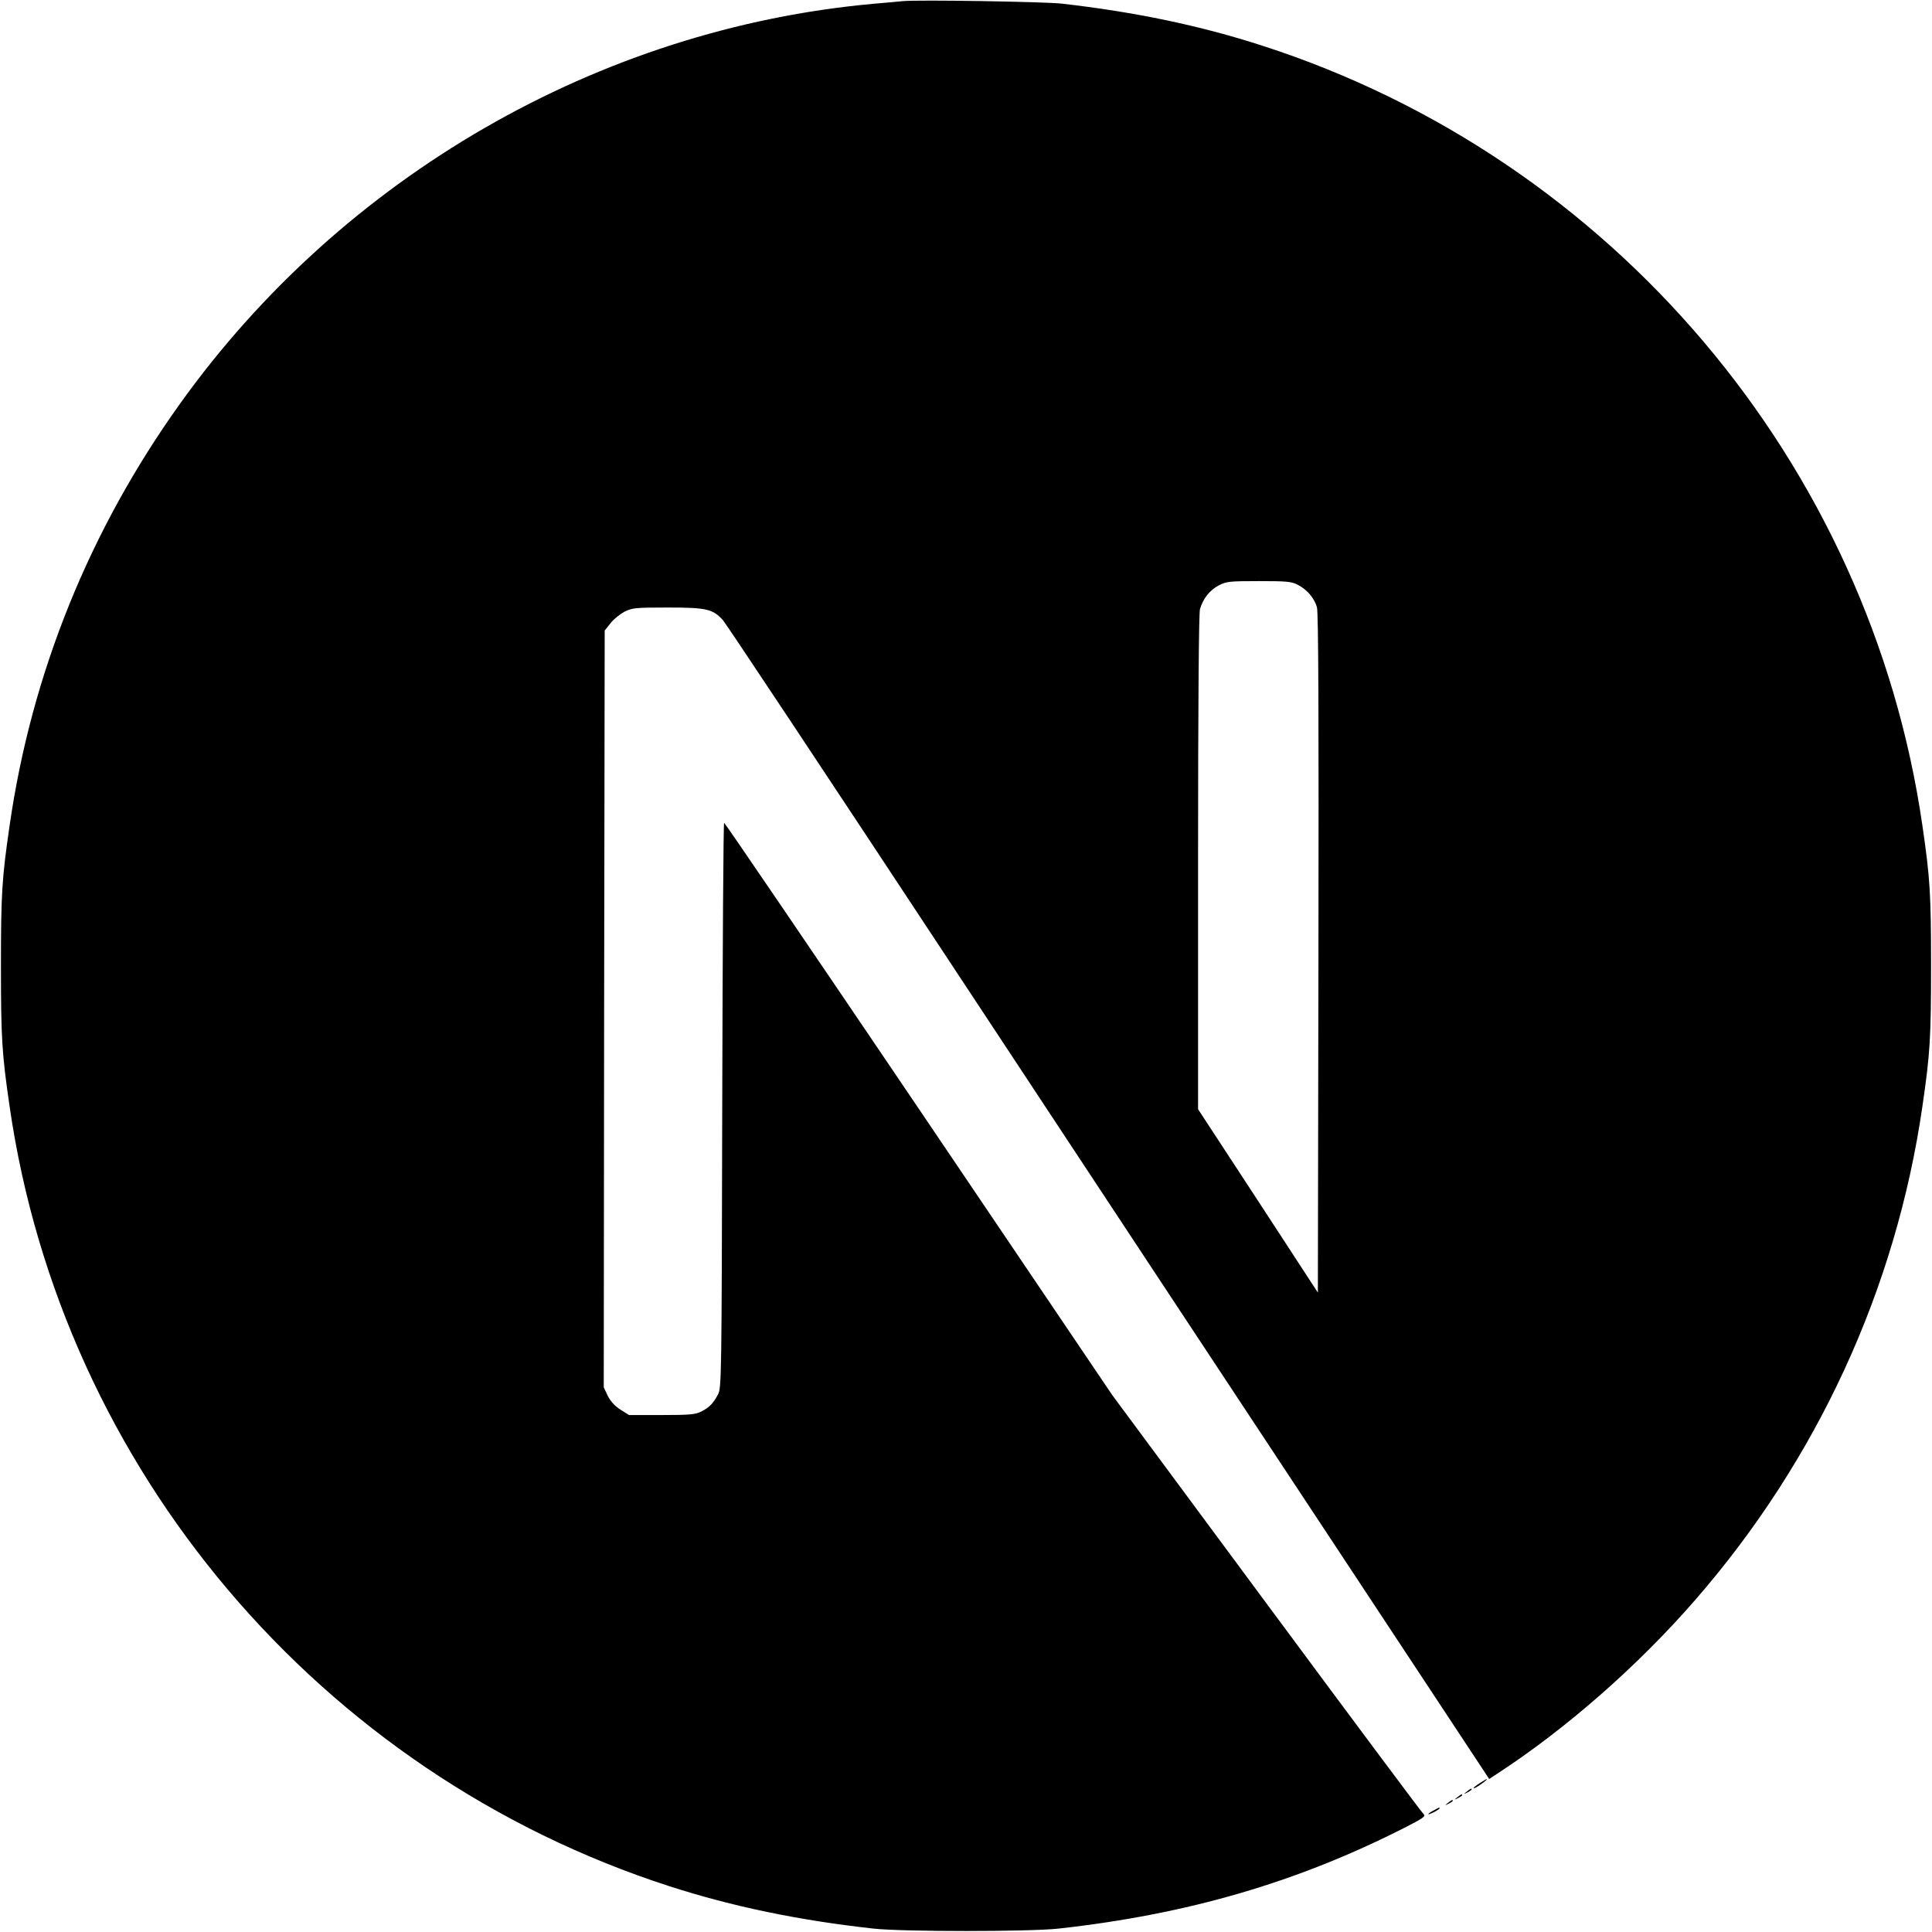
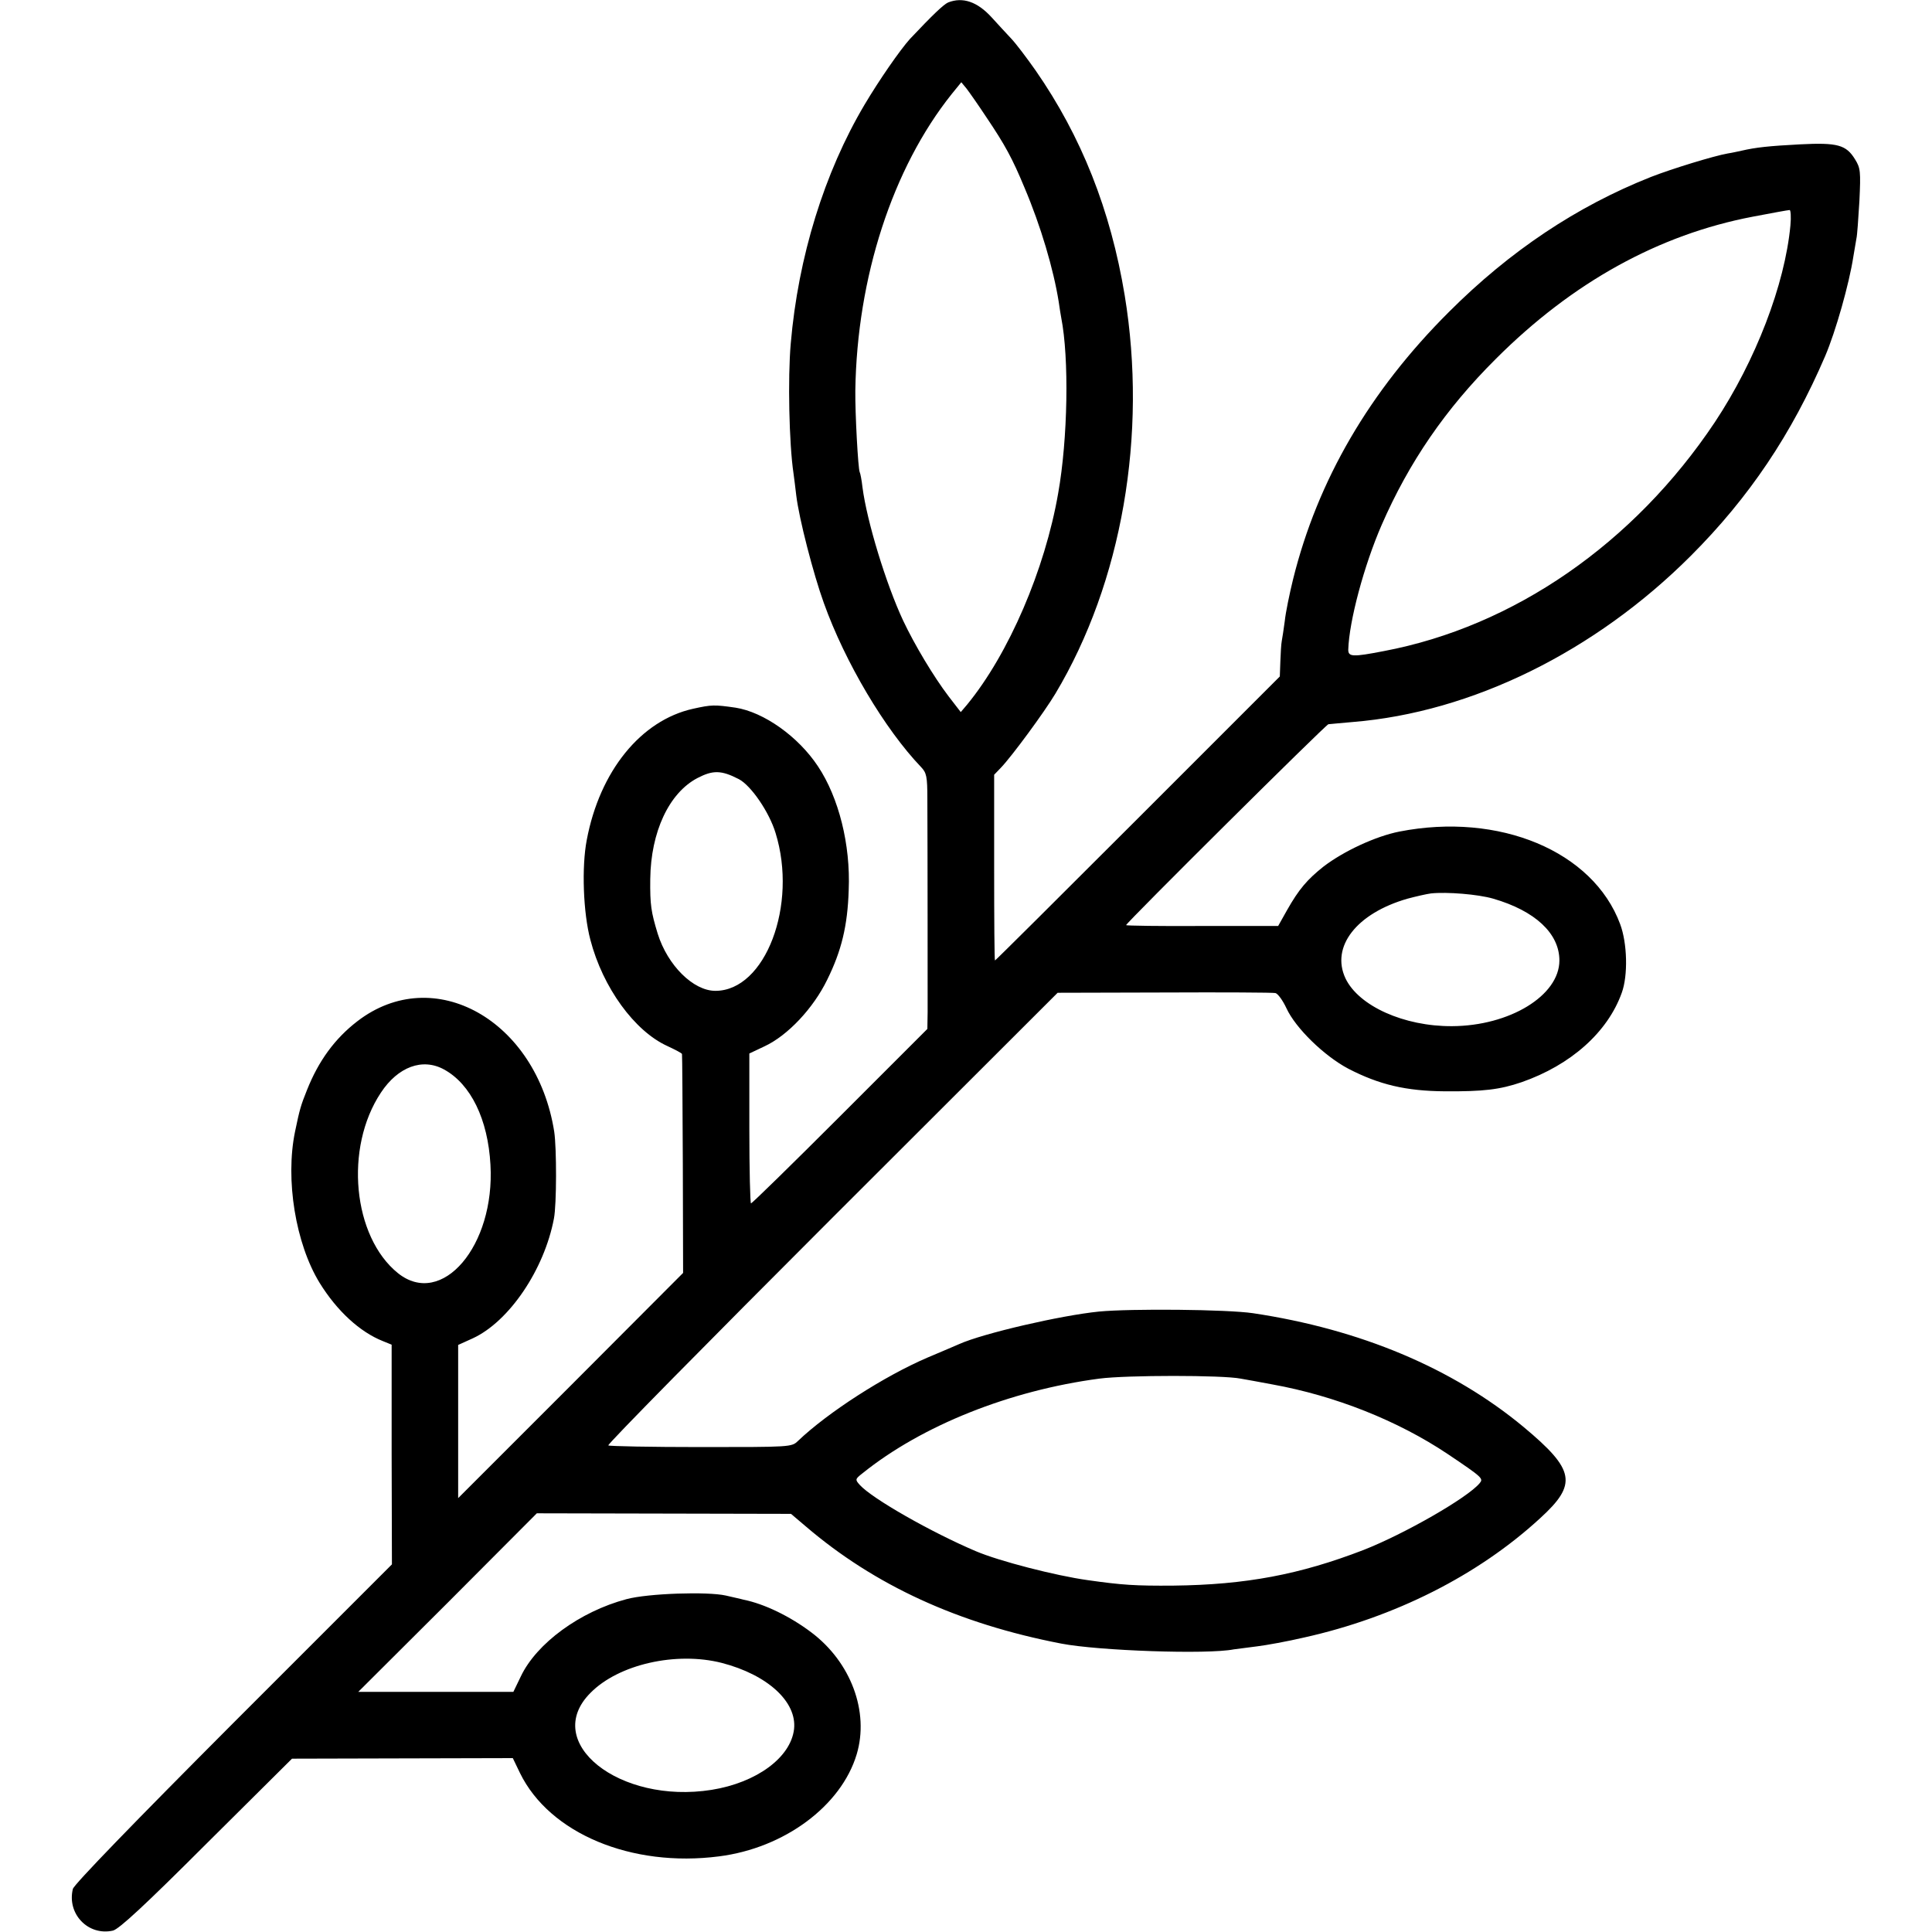
- <svg xmlns="http://www.w3.org/2000/svg" version="1.0" width="1024pt" height="1024pt" viewBox="0 0 1024 1024" preserveAspectRatio="xMidYMid meet">
-   <g transform="translate(0,1024) scale(0.1,-0.1)" fill="#000000" stroke="none">
-     <path d="M4785 10234 c-22 -2 -92 -9 -155 -14 -1453 -131 -2814 -915 -3676 -2120 -480 -670 -787 -1430 -903 -2235 -41 -281 -46 -364 -46 -745 0 -381 5 -464 46 -745 278 -1921 1645 -3535 3499 -4133 332 -107 682 -180 1080 -224 155 -17 825 -17 980 0 687 76 1269 246 1843 539 88 45 105 57 93 67 -8 6 -383 509 -833 1117 l-818 1105 -1025 1517 c-564 834 -1028 1516 -1032 1516 -4 1 -8 -673 -10 -1496 -3 -1441 -4 -1499 -22 -1533 -26 -49 -46 -69 -88 -91 -32 -16 -60 -19 -211 -19 l-173 0 -46 29 c-30 19 -52 44 -67 73 l-21 45 2 2005 3 2006 31 39 c16 21 50 48 74 61 41 20 57 22 230 22 204 0 238 -8 291 -66 15 -16 570 -852 1234 -1859 664 -1007 1572 -2382 2018 -3057 l810 -1227 41 27 c363 236 747 572 1051 922 647 743 1064 1649 1204 2615 41 281 46 364 46 745 0 381 -5 464 -46 745 -278 1921 -1645 3535 -3499 4133 -327 106 -675 179 -1065 223 -96 10 -757 21 -840 13z m2094 -3094 c48 -24 87 -70 101 -118 8 -26 10 -582 8 -1835 l-3 -1798 -317 486 -318 486 0 1307 c0 845 4 1320 10 1343 16 56 51 100 99 126 41 21 56 23 213 23 148 0 174 -2 207 -20z" />
-     <path d="M7843 789 c-35 -22 -46 -37 -15 -20 22 13 58 40 52 41 -3 0 -20 -10 -37 -21z" />
-     <path d="M7774 744 c-18 -14 -18 -15 4 -4 12 6 22 13 22 15 0 8 -5 6 -26 -11z" />
-     <path d="M7724 714 c-18 -14 -18 -15 4 -4 12 6 22 13 22 15 0 8 -5 6 -26 -11z" />
-     <path d="M7674 684 c-18 -14 -18 -15 4 -4 12 6 22 13 22 15 0 8 -5 6 -26 -11z" />
-     <path d="M7598 644 c-38 -20 -36 -28 2 -9 17 9 30 18 30 20 0 7 -1 6 -32 -11z" />
+ <svg xmlns="http://www.w3.org/2000/svg" version="1.0" width="700pt" height="700pt" viewBox="0 0 700 700" preserveAspectRatio="xMidYMid meet">
+   <g transform="translate(0,700) scale(0.1,-0.1)" fill="#000000" stroke="none">
+     <path d="M3435 6991 c-17 -8 -55 -44 -138 -132 -36 -40 -111 -148 -165 -239 -145 -245 -240 -550 -267 -865 -11 -124 -6 -363 10 -470 2 -16 7 -52 10 -80 10 -84 62 -285 100 -390 77 -215 221 -457 352 -594 20 -21 23 -34 23 -115 1 -199 1 -715 1 -773 l-1 -61 -316 -316 c-174 -174 -319 -316 -323 -316 -3 0 -6 122 -6 271 l0 272 55 26 c84 39 177 138 227 241 52 105 74 196 78 325 7 165 -36 335 -111 448 -72 109 -197 197 -299 213 -77 11 -86 11 -154 -4 -189 -42 -338 -226 -385 -475 -19 -98 -13 -264 13 -362 45 -173 160 -331 279 -385 28 -13 53 -26 53 -29 1 -3 2 -183 3 -399 l1 -394 -407 -408 -408 -408 0 277 0 278 53 24 c132 61 259 249 294 434 10 51 10 256 1 315 -64 404 -436 613 -713 400 -82 -63 -141 -144 -183 -250 -22 -55 -26 -68 -43 -150 -36 -174 2 -406 89 -548 63 -102 146 -178 229 -211 l32 -13 0 -398 1 -398 -575 -575 c-361 -362 -577 -585 -581 -601 -22 -90 55 -171 145 -151 22 5 117 93 339 315 l310 308 400 1 400 1 26 -54 c107 -219 404 -343 721 -302 237 30 443 183 499 370 46 154 -21 334 -165 442 -77 58 -170 103 -245 118 -10 3 -39 9 -64 15 -66 15 -282 8 -360 -13 -169 -45 -326 -160 -383 -280 l-27 -56 -281 0 -281 0 324 323 323 324 461 -1 460 -1 53 -45 c250 -214 553 -353 926 -425 134 -26 530 -40 625 -21 14 2 52 7 85 11 33 4 110 18 170 32 328 73 630 225 855 432 136 124 127 175 -60 331 -258 214 -593 354 -980 412 -94 14 -443 17 -558 6 -139 -14 -420 -79 -507 -118 -11 -5 -63 -27 -115 -49 -156 -67 -360 -198 -469 -302 -23 -22 -25 -22 -352 -22 -181 0 -332 3 -335 6 -4 4 361 374 810 823 l818 817 386 1 c213 1 394 0 403 -2 9 -2 27 -27 40 -55 33 -72 137 -173 224 -219 112 -58 209 -81 350 -82 139 -1 199 6 278 33 178 62 312 181 363 324 23 63 20 180 -6 249 -98 264 -438 406 -800 335 -86 -17 -202 -71 -275 -127 -59 -47 -89 -82 -132 -158 l-32 -57 -276 0 c-151 -1 -275 1 -275 3 0 8 723 726 733 728 7 1 46 4 88 8 432 35 878 255 1225 602 212 212 366 442 487 724 38 89 87 262 102 360 4 25 9 54 11 65 3 11 7 72 11 137 5 107 4 119 -16 151 -32 52 -63 61 -199 54 -114 -6 -160 -11 -212 -23 -14 -3 -36 -8 -50 -10 -51 -9 -204 -56 -278 -85 -268 -106 -511 -268 -732 -489 -288 -287 -476 -610 -565 -969 -13 -53 -27 -121 -30 -151 -4 -30 -9 -63 -11 -73 -2 -10 -4 -43 -5 -73 l-2 -55 -515 -515 c-282 -282 -515 -514 -517 -514 -2 0 -3 151 -3 337 l0 336 25 26 c40 42 157 201 197 268 241 403 334 938 251 1443 -51 309 -157 576 -323 815 -31 44 -70 96 -88 115 -18 19 -50 54 -71 77 -52 57 -105 75 -158 54z m139 -416 c68 -101 94 -149 138 -255 59 -139 105 -295 124 -414 3 -21 7 -47 9 -57 29 -147 24 -439 -11 -636 -48 -277 -179 -582 -330 -766 l-23 -27 -44 57 c-54 71 -123 186 -165 275 -62 133 -131 359 -147 482 -3 27 -8 52 -10 55 -6 11 -17 215 -16 296 6 410 135 806 349 1074 l35 43 19 -23 c10 -13 43 -60 72 -104z m2913 -392 c-20 -214 -126 -490 -274 -713 -293 -439 -728 -740 -1199 -829 -113 -22 -129 -21 -129 5 3 103 57 305 121 452 99 227 231 420 414 602 277 277 590 450 931 515 68 13 128 24 133 24 4 1 6 -25 3 -56z m-3810 -2006 c44 -23 110 -119 133 -195 81 -261 -37 -572 -218 -572 -80 0 -173 92 -209 207 -24 79 -28 104 -27 198 2 171 68 312 171 366 56 29 86 29 150 -4z m2733 -433 c152 -44 240 -126 240 -224 0 -127 -180 -237 -389 -238 -174 -1 -338 73 -386 173 -54 115 40 236 225 289 30 8 69 17 85 19 57 6 170 -3 225 -19z m-3801 -619 c97 -53 159 -181 168 -345 17 -294 -176 -520 -335 -393 -164 132 -195 454 -62 654 62 94 151 127 229 84z m2886 -1120 c17 -3 68 -12 115 -21 227 -41 454 -131 635 -252 128 -86 130 -89 116 -106 -44 -53 -273 -184 -421 -242 -231 -89 -426 -126 -689 -129 -137 -1 -185 2 -311 20 -115 16 -321 69 -405 105 -160 68 -375 190 -420 240 -17 19 -17 21 10 42 215 173 533 300 858 343 100 13 447 13 512 0z m-1880 -1030 c166 -43 273 -141 262 -240 -12 -103 -136 -194 -299 -220 -334 -53 -617 172 -439 351 102 104 311 151 476 109z" />
  </g>
</svg>
